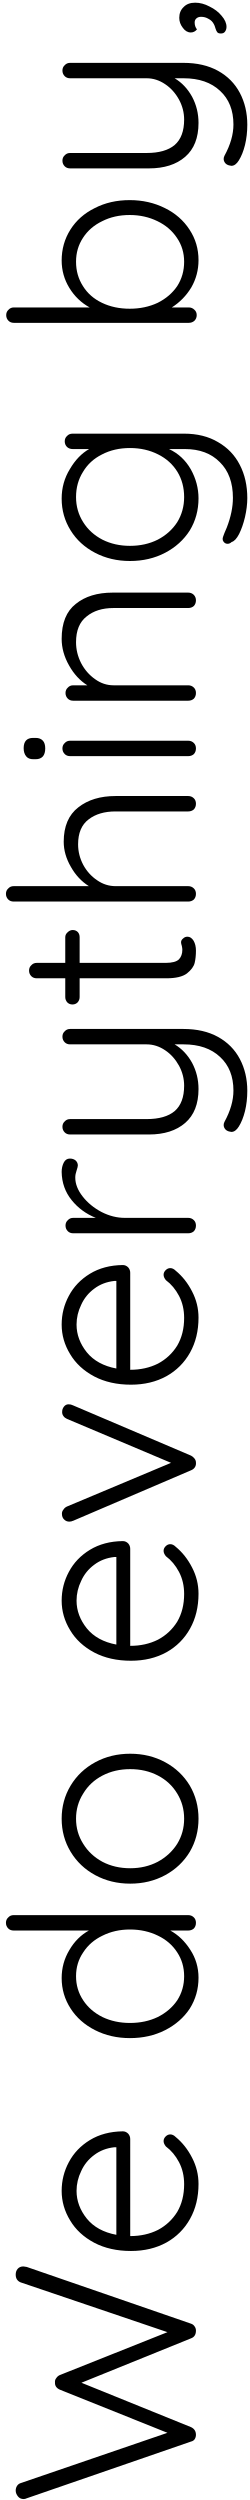
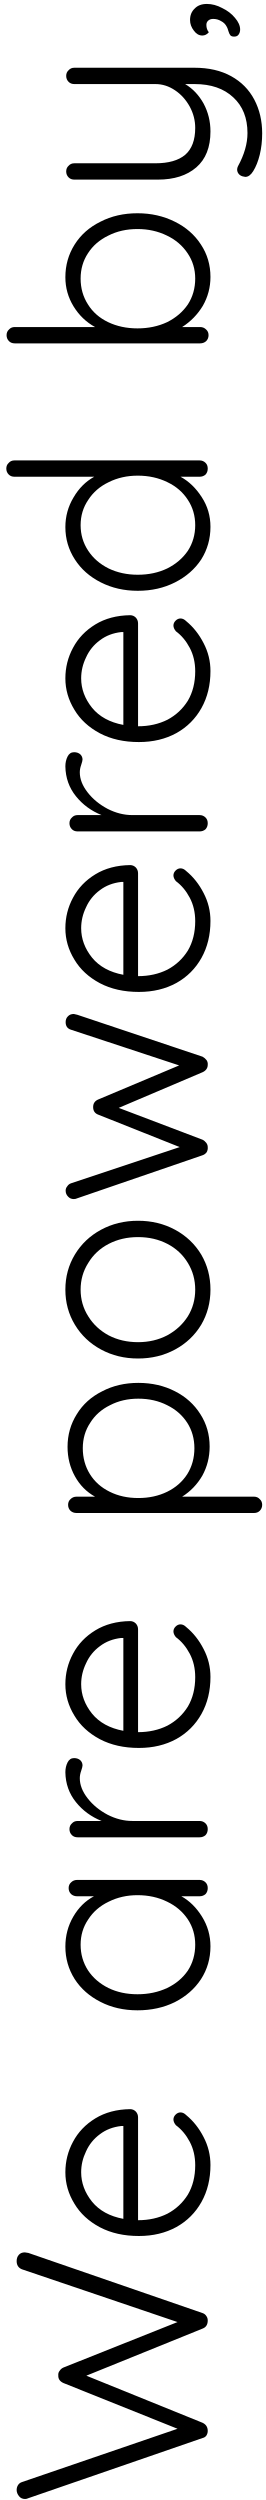
- <svg xmlns="http://www.w3.org/2000/svg" width="37" height="370" viewBox="0 0 37 370" fill="none">
-   <path d="M2.324 336.648C2.324 336.293 2.425 336.002 2.628 335.774C2.831 335.546 3.109 335.432 3.464 335.432L3.958 335.508L28.278 343.906C28.506 343.982 28.683 344.121 28.81 344.324C28.937 344.501 29 344.704 29 344.932C29 345.515 28.759 345.895 28.278 346.072L12.052 352.646L28.278 359.22C28.759 359.448 29 359.828 29 360.36C29 360.588 28.937 360.803 28.81 361.006C28.683 361.183 28.506 361.297 28.278 361.348L3.958 369.746C3.806 369.822 3.654 369.86 3.502 369.86C3.147 369.86 2.869 369.733 2.666 369.48C2.438 369.201 2.324 368.91 2.324 368.606C2.324 368.353 2.387 368.125 2.514 367.922C2.641 367.719 2.818 367.58 3.046 367.504L24.782 360.056L8.86 353.672C8.353 353.444 8.113 353.089 8.138 352.608C8.113 352.355 8.176 352.139 8.328 351.962C8.455 351.759 8.632 351.607 8.86 351.506L24.782 345.16L3.046 337.788C2.565 337.585 2.324 337.205 2.324 336.648ZM18.17 315.437C18.474 315.437 18.74 315.551 18.968 315.779C19.171 316.007 19.272 316.273 19.272 316.577L19.272 330.941C20.792 330.941 22.16 330.637 23.376 330.029C24.567 329.396 25.517 328.509 26.226 327.369C26.91 326.204 27.252 324.836 27.252 323.265C27.252 322.049 26.999 320.96 26.492 319.997C25.985 319.035 25.339 318.262 24.554 317.679C24.326 317.401 24.212 317.135 24.212 316.881C24.212 316.628 24.313 316.4 24.516 316.197C24.719 315.995 24.947 315.893 25.2 315.893C25.479 315.893 25.745 316.02 25.998 316.273C26.986 317.084 27.797 318.11 28.43 319.351C29.063 320.567 29.38 321.859 29.38 323.227C29.38 325.178 28.962 326.901 28.126 328.395C27.29 329.89 26.125 331.055 24.63 331.891C23.11 332.727 21.362 333.145 19.386 333.145C17.309 333.145 15.497 332.74 13.952 331.929C12.381 331.093 11.191 329.991 10.38 328.623C9.544 327.255 9.126 325.799 9.126 324.253C9.126 322.733 9.481 321.315 10.19 319.997C10.899 318.655 11.938 317.565 13.306 316.729C14.674 315.893 16.295 315.463 18.17 315.437ZM11.33 324.253C11.33 325.723 11.837 327.091 12.85 328.357C13.863 329.599 15.32 330.397 17.22 330.751L17.22 317.793L16.916 317.793C15.776 317.92 14.788 318.3 13.952 318.933C13.091 319.567 12.445 320.365 12.014 321.327C11.558 322.265 11.33 323.24 11.33 324.253ZM0.88 284.578C0.88 284.248 0.994 283.982 1.222 283.78C1.425 283.552 1.691 283.438 2.02 283.438L27.86 283.438C28.189 283.438 28.468 283.552 28.696 283.78C28.899 283.982 29 284.248 29 284.578C29 284.907 28.899 285.186 28.696 285.414C28.468 285.616 28.189 285.718 27.86 285.718L25.2 285.718C26.365 286.351 27.353 287.301 28.164 288.568C28.975 289.809 29.38 291.19 29.38 292.71C29.38 294.382 28.949 295.902 28.088 297.27C27.201 298.612 25.985 299.676 24.44 300.462C22.895 301.247 21.159 301.64 19.234 301.64C17.334 301.64 15.611 301.247 14.066 300.462C12.521 299.676 11.317 298.612 10.456 297.27C9.569 295.902 9.126 294.394 9.126 292.748C9.126 291.253 9.506 289.872 10.266 288.606C11.001 287.339 11.963 286.376 13.154 285.718L2.02 285.718C1.691 285.718 1.425 285.616 1.222 285.414C0.994 285.186 0.88 284.907 0.88 284.578ZM27.252 292.482C27.252 291.164 26.91 289.986 26.226 288.948C25.542 287.884 24.592 287.06 23.376 286.478C22.135 285.87 20.754 285.566 19.234 285.566C17.739 285.566 16.384 285.87 15.168 286.478C13.952 287.06 13.002 287.884 12.318 288.948C11.609 289.986 11.254 291.164 11.254 292.482C11.254 293.799 11.609 294.99 12.318 296.054C13.002 297.092 13.952 297.916 15.168 298.524C16.384 299.106 17.739 299.398 19.234 299.398C20.754 299.398 22.122 299.106 23.338 298.524C24.554 297.916 25.517 297.092 26.226 296.054C26.91 294.99 27.252 293.799 27.252 292.482ZM19.272 259.552C21.172 259.552 22.895 259.97 24.44 260.806C25.985 261.642 27.201 262.795 28.088 264.264C28.949 265.734 29.38 267.368 29.38 269.166C29.38 270.965 28.949 272.599 28.088 274.068C27.201 275.538 25.985 276.69 24.44 277.526C22.895 278.362 21.172 278.78 19.272 278.78C17.372 278.78 15.649 278.362 14.104 277.526C12.559 276.69 11.343 275.538 10.456 274.068C9.569 272.599 9.126 270.965 9.126 269.166C9.126 267.368 9.569 265.734 10.456 264.264C11.343 262.795 12.559 261.642 14.104 260.806C15.649 259.97 17.372 259.552 19.272 259.552ZM19.272 261.832C17.752 261.832 16.384 262.149 15.168 262.782C13.952 263.416 13.002 264.302 12.318 265.442C11.609 266.557 11.254 267.798 11.254 269.166C11.254 270.534 11.609 271.776 12.318 272.89C13.002 274.005 13.952 274.892 15.168 275.55C16.384 276.184 17.752 276.5 19.272 276.5C20.767 276.5 22.122 276.184 23.338 275.55C24.554 274.892 25.517 274.005 26.226 272.89C26.91 271.776 27.252 270.534 27.252 269.166C27.252 267.798 26.91 266.557 26.226 265.442C25.542 264.302 24.592 263.416 23.376 262.782C22.16 262.149 20.792 261.832 19.272 261.832ZM18.17 228.082C18.474 228.082 18.74 228.196 18.968 228.424C19.171 228.652 19.272 228.918 19.272 229.222L19.272 243.586C20.792 243.586 22.16 243.282 23.376 242.674C24.567 242.041 25.517 241.154 26.226 240.014C26.91 238.849 27.252 237.481 27.252 235.91C27.252 234.694 26.999 233.605 26.492 232.642C25.985 231.679 25.339 230.907 24.554 230.324C24.326 230.045 24.212 229.779 24.212 229.526C24.212 229.273 24.313 229.045 24.516 228.842C24.719 228.639 24.947 228.538 25.2 228.538C25.479 228.538 25.745 228.665 25.998 228.918C26.986 229.729 27.797 230.755 28.43 231.996C29.063 233.212 29.38 234.504 29.38 235.872C29.38 237.823 28.962 239.545 28.126 241.04C27.29 242.535 26.125 243.7 24.63 244.536C23.11 245.372 21.362 245.79 19.386 245.79C17.309 245.79 15.497 245.385 13.952 244.574C12.381 243.738 11.191 242.636 10.38 241.268C9.544 239.9 9.126 238.443 9.126 236.898C9.126 235.378 9.481 233.959 10.19 232.642C10.899 231.299 11.938 230.21 13.306 229.374C14.674 228.538 16.295 228.107 18.17 228.082ZM11.33 236.898C11.33 238.367 11.837 239.735 12.85 241.002C13.863 242.243 15.32 243.041 17.22 243.396L17.22 230.438L16.916 230.438C15.776 230.565 14.788 230.945 13.952 231.578C13.091 232.211 12.445 233.009 12.014 233.972C11.558 234.909 11.33 235.885 11.33 236.898ZM9.202 208.9C9.202 208.647 9.291 208.406 9.468 208.178C9.645 207.95 9.873 207.836 10.152 207.836C10.38 207.836 10.595 207.887 10.798 207.988L28.278 215.436C28.481 215.538 28.658 215.69 28.81 215.892C28.937 216.07 29 216.26 29 216.462C29.025 216.716 28.975 216.944 28.848 217.146C28.721 217.349 28.531 217.501 28.278 217.602L10.798 225.088C10.747 225.088 10.671 225.114 10.57 225.164C10.469 225.19 10.367 225.202 10.266 225.202C9.962 225.202 9.709 225.101 9.506 224.898C9.278 224.696 9.164 224.404 9.164 224.024C9.164 223.796 9.24 223.594 9.392 223.416C9.519 223.214 9.696 223.062 9.924 222.96L25.314 216.5L9.924 210.002C9.696 209.901 9.519 209.762 9.392 209.584C9.24 209.382 9.177 209.154 9.202 208.9ZM18.17 187.225C18.474 187.225 18.74 187.339 18.968 187.567C19.171 187.795 19.272 188.061 19.272 188.365L19.272 202.729C20.792 202.729 22.16 202.425 23.376 201.817C24.567 201.183 25.517 200.297 26.226 199.157C26.91 197.991 27.252 196.623 27.252 195.053C27.252 193.837 26.999 192.747 26.492 191.785C25.985 190.822 25.339 190.049 24.554 189.467C24.326 189.188 24.212 188.922 24.212 188.669C24.212 188.415 24.313 188.187 24.516 187.985C24.719 187.782 24.947 187.681 25.2 187.681C25.479 187.681 25.745 187.807 25.998 188.061C26.986 188.871 27.797 189.897 28.43 191.139C29.063 192.355 29.38 193.647 29.38 195.015C29.38 196.965 28.962 198.688 28.126 200.183C27.29 201.677 26.125 202.843 24.63 203.679C23.11 204.515 21.362 204.933 19.386 204.933C17.309 204.933 15.497 204.527 13.952 203.717C12.381 202.881 11.191 201.779 10.38 200.411C9.544 199.043 9.126 197.586 9.126 196.041C9.126 194.521 9.481 193.102 10.19 191.785C10.899 190.442 11.938 189.353 13.306 188.517C14.674 187.681 16.295 187.25 18.17 187.225ZM11.33 196.041C11.33 197.51 11.837 198.878 12.85 200.145C13.863 201.386 15.32 202.184 17.22 202.539L17.22 189.581L16.916 189.581C15.776 189.707 14.788 190.087 13.952 190.721C13.091 191.354 12.445 192.152 12.014 193.115C11.558 194.052 11.33 195.027 11.33 196.041ZM9.126 173.443C9.126 172.937 9.227 172.481 9.43 172.075C9.633 171.67 9.937 171.467 10.342 171.467C10.697 171.467 10.988 171.569 11.216 171.771C11.419 171.974 11.52 172.215 11.52 172.493C11.52 172.62 11.457 172.873 11.33 173.253C11.203 173.608 11.14 173.95 11.14 174.279C11.14 175.217 11.507 176.154 12.242 177.091C12.951 178.003 13.876 178.763 15.016 179.371C16.156 179.954 17.309 180.245 18.474 180.245L27.86 180.245C28.189 180.245 28.468 180.359 28.696 180.587C28.899 180.79 29 181.056 29 181.385C29 181.715 28.899 181.993 28.696 182.221C28.468 182.424 28.189 182.525 27.86 182.525L10.836 182.525C10.507 182.525 10.241 182.424 10.038 182.221C9.81 181.993 9.696 181.715 9.696 181.385C9.696 181.056 9.81 180.79 10.038 180.587C10.241 180.359 10.507 180.245 10.836 180.245L14.18 180.245C12.736 179.663 11.545 178.789 10.608 177.623C9.645 176.433 9.151 175.039 9.126 173.443ZM9.24 153.426C9.24 153.097 9.354 152.831 9.582 152.628C9.785 152.4 10.051 152.286 10.38 152.286L27.138 152.286C29.139 152.286 30.849 152.679 32.268 153.464C33.687 154.25 34.763 155.339 35.498 156.732C36.233 158.126 36.6 159.696 36.6 161.444C36.6 162.508 36.486 163.509 36.258 164.446C36.03 165.358 35.726 166.118 35.346 166.726C35.017 167.258 34.649 167.524 34.244 167.524C34.193 167.524 34.067 167.499 33.864 167.448C33.611 167.372 33.421 167.246 33.294 167.068C33.167 166.891 33.104 166.701 33.104 166.498C33.104 166.346 33.142 166.194 33.218 166.042C34.105 164.421 34.548 162.876 34.548 161.406C34.548 159.304 33.889 157.644 32.572 156.428C31.255 155.187 29.456 154.566 27.176 154.566L25.846 154.566C26.91 155.2 27.771 156.112 28.43 157.302C29.063 158.493 29.38 159.785 29.38 161.178C29.38 163.382 28.721 165.054 27.404 166.194C26.087 167.334 24.301 167.904 22.046 167.904L10.38 167.904C10.051 167.904 9.785 167.803 9.582 167.6C9.354 167.372 9.24 167.094 9.24 166.764C9.24 166.435 9.354 166.169 9.582 165.966C9.785 165.738 10.051 165.624 10.38 165.624L21.704 165.624C23.528 165.624 24.909 165.232 25.846 164.446C26.783 163.636 27.252 162.382 27.252 160.684C27.252 159.646 26.999 158.658 26.492 157.72C25.96 156.758 25.276 155.998 24.44 155.44C23.579 154.858 22.667 154.566 21.704 154.566L10.38 154.566C10.051 154.566 9.785 154.465 9.582 154.262C9.354 154.034 9.24 153.756 9.24 153.426ZM11.786 142.507L24.516 142.507C25.479 142.507 26.137 142.329 26.492 141.975C26.821 141.62 26.986 141.151 26.986 140.569C26.986 140.417 26.961 140.227 26.91 139.999C26.834 139.771 26.796 139.593 26.796 139.467C26.796 139.239 26.897 139.049 27.1 138.897C27.277 138.719 27.493 138.631 27.746 138.631C28.101 138.631 28.405 138.833 28.658 139.239C28.886 139.644 29 140.125 29 140.683C29 141.367 28.937 141.975 28.81 142.507C28.683 143.039 28.303 143.558 27.67 144.065C27.037 144.546 26.023 144.787 24.63 144.787L11.786 144.787L11.786 147.561C11.786 147.865 11.685 148.131 11.482 148.359C11.279 148.561 11.026 148.663 10.722 148.663C10.418 148.663 10.165 148.561 9.962 148.359C9.759 148.131 9.658 147.865 9.658 147.561L9.658 144.787L5.44 144.787C5.111 144.787 4.845 144.685 4.642 144.483C4.414 144.255 4.3 143.976 4.3 143.647C4.3 143.317 4.414 143.051 4.642 142.849C4.845 142.621 5.111 142.507 5.44 142.507L9.658 142.507L9.658 138.707C9.658 138.428 9.772 138.187 10 137.985C10.228 137.757 10.481 137.643 10.76 137.643C11.064 137.643 11.317 137.744 11.52 137.947C11.697 138.149 11.786 138.403 11.786 138.707L11.786 142.507ZM9.43 124.576C9.43 122.296 10.152 120.598 11.596 119.484C13.015 118.369 14.851 117.812 17.106 117.812L27.86 117.812C28.189 117.812 28.468 117.926 28.696 118.154C28.899 118.356 29 118.622 29 118.952C29 119.281 28.899 119.56 28.696 119.788C28.468 119.99 28.189 120.092 27.86 120.092L17.106 120.092C15.459 120.092 14.129 120.484 13.116 121.27C12.077 122.055 11.558 123.284 11.558 124.956C11.558 126.02 11.811 127.033 12.318 127.996C12.825 128.933 13.509 129.693 14.37 130.276C15.206 130.858 16.118 131.15 17.106 131.15L27.86 131.15C28.189 131.15 28.468 131.264 28.696 131.492C28.899 131.694 29 131.96 29 132.29C29 132.619 28.899 132.898 28.696 133.126C28.468 133.328 28.189 133.43 27.86 133.43L2.02 133.43C1.691 133.43 1.425 133.328 1.222 133.126C0.994 132.898 0.88 132.619 0.88 132.29C0.88 131.96 0.994 131.694 1.222 131.492C1.425 131.264 1.691 131.15 2.02 131.15L13.154 131.15C12.065 130.466 11.178 129.516 10.494 128.3C9.785 127.084 9.43 125.842 9.43 124.576ZM27.86 109.628C28.189 109.628 28.468 109.742 28.696 109.97C28.899 110.173 29 110.439 29 110.768C29 111.097 28.899 111.376 28.696 111.604C28.468 111.807 28.189 111.908 27.86 111.908L10.38 111.908C10.051 111.908 9.785 111.807 9.582 111.604C9.354 111.376 9.24 111.097 9.24 110.768C9.24 110.439 9.354 110.173 9.582 109.97C9.785 109.742 10.051 109.628 10.38 109.628L27.86 109.628ZM6.694 110.768C6.694 111.275 6.58 111.667 6.352 111.946C6.099 112.225 5.744 112.364 5.288 112.364L4.908 112.364C4.452 112.364 4.11 112.225 3.882 111.946C3.629 111.642 3.502 111.237 3.502 110.73C3.502 109.717 3.971 109.21 4.908 109.21L5.288 109.21C5.744 109.21 6.099 109.349 6.352 109.628C6.58 109.881 6.694 110.261 6.694 110.768ZM9.126 94.547C9.126 92.191 9.823 90.468 11.216 89.379C12.584 88.264 14.408 87.707 16.688 87.707L27.86 87.707C28.189 87.707 28.468 87.821 28.696 88.049C28.899 88.277 29 88.543 29 88.847C29 89.176 28.899 89.455 28.696 89.683C28.468 89.886 28.189 89.987 27.86 89.987L16.802 89.987C15.155 89.987 13.825 90.405 12.812 91.241C11.773 92.052 11.254 93.318 11.254 95.041C11.254 96.13 11.507 97.169 12.014 98.157C12.521 99.12 13.205 99.905 14.066 100.513C14.902 101.121 15.814 101.425 16.802 101.425L27.86 101.425C28.189 101.425 28.468 101.539 28.696 101.767C28.899 101.97 29 102.236 29 102.565C29 102.894 28.899 103.173 28.696 103.401C28.468 103.604 28.189 103.705 27.86 103.705L10.836 103.705C10.507 103.705 10.241 103.604 10.038 103.401C9.81 103.173 9.696 102.894 9.696 102.565C9.696 102.236 9.81 101.97 10.038 101.767C10.241 101.539 10.507 101.425 10.836 101.425L12.926 101.425C11.837 100.741 10.937 99.766 10.228 98.499C9.493 97.207 9.126 95.89 9.126 94.547ZM9.582 65.32C9.582 64.991 9.696 64.725 9.924 64.522C10.127 64.294 10.405 64.18 10.76 64.18L27.214 64.18C29.19 64.18 30.875 64.598 32.268 65.434C33.687 66.245 34.763 67.372 35.498 68.816C36.233 70.235 36.6 71.869 36.6 73.718C36.6 74.605 36.486 75.542 36.258 76.53C36.03 77.493 35.739 78.329 35.384 79.038C35.029 79.722 34.662 80.115 34.282 80.216C34.105 80.394 33.902 80.482 33.674 80.482C33.421 80.482 33.218 80.368 33.066 80.14C32.99 80.039 32.952 79.912 32.952 79.76C32.952 79.608 33.041 79.317 33.218 78.886L33.56 78.088C34.168 76.518 34.472 75.048 34.472 73.68C34.472 71.426 33.826 69.665 32.534 68.398C31.267 67.106 29.545 66.46 27.366 66.46L25.01 66.46C26.378 67.094 27.455 68.094 28.24 69.462C29 70.83 29.38 72.262 29.38 73.756C29.38 75.504 28.949 77.088 28.088 78.506C27.201 79.9 25.985 81.002 24.44 81.812C22.895 82.623 21.159 83.028 19.234 83.028C17.334 83.028 15.611 82.623 14.066 81.812C12.521 81.002 11.317 79.9 10.456 78.506C9.569 77.088 9.126 75.517 9.126 73.794C9.126 72.198 9.531 70.742 10.342 69.424C11.127 68.082 12.077 67.094 13.192 66.46L10.76 66.46C10.431 66.46 10.152 66.359 9.924 66.156C9.696 65.928 9.582 65.65 9.582 65.32ZM27.252 73.566C27.252 72.173 26.923 70.932 26.264 69.842C25.58 68.728 24.63 67.866 23.414 67.258C22.173 66.625 20.779 66.308 19.234 66.308C17.689 66.308 16.308 66.625 15.092 67.258C13.876 67.866 12.939 68.728 12.28 69.842C11.596 70.932 11.254 72.173 11.254 73.566C11.254 74.934 11.609 76.176 12.318 77.29C13.002 78.38 13.952 79.241 15.168 79.874C16.384 80.482 17.739 80.786 19.234 80.786C20.754 80.786 22.122 80.482 23.338 79.874C24.554 79.241 25.517 78.38 26.226 77.29C26.91 76.176 27.252 74.934 27.252 73.566ZM9.126 38.547C9.126 36.875 9.557 35.355 10.418 33.987C11.279 32.619 12.483 31.555 14.028 30.795C15.548 30.01 17.271 29.617 19.196 29.617C21.096 29.617 22.831 30.01 24.402 30.795C25.947 31.555 27.163 32.619 28.05 33.987C28.937 35.33 29.38 36.837 29.38 38.509C29.38 39.953 29.025 41.296 28.316 42.537C27.581 43.753 26.619 44.741 25.428 45.501L27.936 45.501C28.265 45.501 28.544 45.615 28.772 45.843C29 46.046 29.114 46.312 29.114 46.641C29.114 46.971 29 47.249 28.772 47.477C28.544 47.68 28.265 47.781 27.936 47.781L2.058 47.781C1.729 47.781 1.463 47.68 1.26 47.477C1.032 47.249 0.918 46.971 0.918 46.641C0.918 46.312 1.032 46.046 1.26 45.843C1.463 45.615 1.729 45.501 2.058 45.501L13.268 45.501C12.027 44.817 11.026 43.855 10.266 42.613C9.506 41.372 9.126 40.017 9.126 38.547ZM27.252 38.737C27.252 37.42 26.897 36.242 26.188 35.203C25.479 34.139 24.516 33.316 23.3 32.733C22.059 32.125 20.691 31.821 19.196 31.821C17.676 31.821 16.321 32.125 15.13 32.733C13.914 33.316 12.964 34.139 12.28 35.203C11.596 36.242 11.254 37.42 11.254 38.737C11.254 40.08 11.596 41.283 12.28 42.347C12.939 43.411 13.876 44.234 15.092 44.817C16.308 45.4 17.676 45.691 19.196 45.691C20.716 45.691 22.097 45.4 23.338 44.817C24.554 44.209 25.517 43.386 26.226 42.347C26.91 41.283 27.252 40.08 27.252 38.737ZM9.24 10.444C9.24 10.114 9.354 9.848 9.582 9.646C9.785 9.418 10.051 9.304 10.38 9.304L27.138 9.304C29.139 9.304 30.849 9.696 32.268 10.482C33.687 11.267 34.763 12.357 35.498 13.75C36.233 15.143 36.6 16.714 36.6 18.462C36.6 19.526 36.486 20.526 36.258 21.464C36.03 22.376 35.726 23.136 35.346 23.744C35.017 24.276 34.649 24.542 34.244 24.542C34.193 24.542 34.067 24.517 33.864 24.466C33.611 24.39 33.421 24.263 33.294 24.086C33.167 23.909 33.104 23.718 33.104 23.516C33.104 23.364 33.142 23.212 33.218 23.06C34.105 21.439 34.548 19.893 34.548 18.424C34.548 16.321 33.889 14.662 32.572 13.446C31.255 12.204 29.456 11.584 27.176 11.584L25.846 11.584C26.91 12.217 27.771 13.129 28.43 14.32C29.063 15.511 29.38 16.802 29.38 18.196C29.38 20.4 28.721 22.072 27.404 23.212C26.087 24.352 24.301 24.922 22.046 24.922L10.38 24.922C10.051 24.922 9.785 24.82 9.582 24.618C9.354 24.39 9.24 24.111 9.24 23.782C9.24 23.453 9.354 23.186 9.582 22.984C9.785 22.756 10.051 22.642 10.38 22.642L21.704 22.642C23.528 22.642 24.909 22.249 25.846 21.464C26.783 20.653 27.252 19.399 27.252 17.702C27.252 16.663 26.999 15.675 26.492 14.738C25.96 13.775 25.276 13.015 24.44 12.458C23.579 11.875 22.667 11.584 21.704 11.584L10.38 11.584C10.051 11.584 9.785 11.482 9.582 11.28C9.354 11.052 9.24 10.773 9.24 10.444ZM28.886 0.398C29.595 0.398 30.305 0.588 31.014 0.968C31.749 1.323 32.344 1.779 32.8 2.336C33.281 2.893 33.522 3.438 33.522 3.97C33.522 4.249 33.446 4.489 33.294 4.692C33.167 4.87 32.965 4.958 32.686 4.958C32.433 4.958 32.255 4.895 32.154 4.768C32.053 4.641 31.964 4.452 31.888 4.198C31.812 3.92 31.736 3.717 31.66 3.59C31.483 3.236 31.217 2.97 30.862 2.792C30.533 2.59 30.165 2.488 29.76 2.488C29.481 2.488 29.253 2.564 29.076 2.716C28.899 2.868 28.81 3.071 28.81 3.324C28.81 3.729 28.924 4.072 29.152 4.35C28.899 4.654 28.595 4.806 28.24 4.806C27.784 4.806 27.391 4.578 27.062 4.122C26.707 3.666 26.53 3.172 26.53 2.64C26.53 1.982 26.745 1.45 27.176 1.044C27.581 0.614 28.151 0.398 28.886 0.398Z" fill="black" />
+ <svg xmlns="http://www.w3.org/2000/svg" width="37" height="349" viewBox="0 0 37 349" fill="none">
+   <path d="M2.324 315.648C2.324 315.293 2.425 315.002 2.628 314.774C2.831 314.546 3.109 314.432 3.464 314.432L3.958 314.508L28.278 322.906C28.506 322.982 28.683 323.121 28.81 323.324C28.937 323.501 29 323.704 29 323.932C29 324.515 28.759 324.895 28.278 325.072L12.052 331.646L28.278 338.22C28.759 338.448 29 338.828 29 339.36C29 339.588 28.937 339.803 28.81 340.006C28.683 340.183 28.506 340.297 28.278 340.348L3.958 348.746C3.806 348.822 3.654 348.86 3.502 348.86C3.147 348.86 2.869 348.733 2.666 348.48C2.438 348.201 2.324 347.91 2.324 347.606C2.324 347.353 2.387 347.125 2.514 346.922C2.641 346.719 2.818 346.58 3.046 346.504L24.782 339.056L8.86 332.672C8.353 332.444 8.113 332.089 8.138 331.608C8.113 331.355 8.176 331.139 8.328 330.962C8.455 330.759 8.632 330.607 8.86 330.506L24.782 324.16L3.046 316.788C2.565 316.585 2.324 316.205 2.324 315.648ZM18.17 294.437C18.474 294.437 18.74 294.551 18.968 294.779C19.171 295.007 19.272 295.273 19.272 295.577L19.272 309.941C20.792 309.941 22.16 309.637 23.376 309.029C24.567 308.396 25.517 307.509 26.226 306.369C26.91 305.204 27.252 303.836 27.252 302.265C27.252 301.049 26.999 299.96 26.492 298.997C25.985 298.035 25.339 297.262 24.554 296.679C24.326 296.401 24.212 296.135 24.212 295.881C24.212 295.628 24.313 295.4 24.516 295.197C24.719 294.995 24.947 294.893 25.2 294.893C25.479 294.893 25.745 295.02 25.998 295.273C26.986 296.084 27.797 297.11 28.43 298.351C29.063 299.567 29.38 300.859 29.38 302.227C29.38 304.178 28.962 305.901 28.126 307.395C27.29 308.89 26.125 310.055 24.63 310.891C23.11 311.727 21.362 312.145 19.386 312.145C17.309 312.145 15.497 311.74 13.952 310.929C12.381 310.093 11.191 308.991 10.38 307.623C9.544 306.255 9.126 304.799 9.126 303.253C9.126 301.733 9.481 300.315 10.19 298.997C10.899 297.655 11.938 296.565 13.306 295.729C14.674 294.893 16.295 294.463 18.17 294.437ZM11.33 303.253C11.33 304.723 11.837 306.091 12.85 307.357C13.863 308.599 15.32 309.397 17.22 309.751L17.22 296.793L16.916 296.793C15.776 296.92 14.788 297.3 13.952 297.933C13.091 298.567 12.445 299.365 12.014 300.327C11.558 301.265 11.33 302.24 11.33 303.253ZM9.582 263.578C9.582 263.248 9.696 262.982 9.924 262.78C10.152 262.552 10.431 262.438 10.76 262.438L27.86 262.438C28.189 262.438 28.468 262.552 28.696 262.78C28.899 262.982 29 263.248 29 263.578C29 263.907 28.899 264.186 28.696 264.414C28.468 264.616 28.189 264.718 27.86 264.718L25.314 264.718C26.454 265.351 27.417 266.301 28.202 267.568C28.987 268.834 29.38 270.215 29.38 271.71C29.38 273.407 28.937 274.94 28.05 276.308C27.163 277.65 25.947 278.714 24.402 279.5C22.857 280.26 21.121 280.64 19.196 280.64C17.271 280.64 15.548 280.247 14.028 279.462C12.483 278.676 11.279 277.612 10.418 276.27C9.557 274.902 9.126 273.394 9.126 271.748C9.126 270.228 9.493 268.834 10.228 267.568C10.963 266.301 11.925 265.351 13.116 264.718L10.76 264.718C10.431 264.718 10.152 264.616 9.924 264.414C9.696 264.186 9.582 263.907 9.582 263.578ZM27.252 271.482C27.252 270.164 26.91 268.986 26.226 267.948C25.517 266.884 24.554 266.06 23.338 265.478C22.097 264.87 20.716 264.566 19.196 264.566C17.727 264.566 16.384 264.87 15.168 265.478C13.952 266.06 13.002 266.884 12.318 267.948C11.609 268.986 11.254 270.164 11.254 271.482C11.254 272.799 11.596 273.99 12.28 275.054C12.964 276.092 13.914 276.916 15.13 277.524C16.321 278.106 17.676 278.398 19.196 278.398C20.716 278.398 22.097 278.106 23.338 277.524C24.554 276.941 25.517 276.13 26.226 275.092C26.91 274.028 27.252 272.824 27.252 271.482ZM9.126 247.406C9.126 246.9 9.227 246.444 9.43 246.038C9.633 245.633 9.937 245.43 10.342 245.43C10.697 245.43 10.988 245.532 11.216 245.734C11.419 245.937 11.52 246.178 11.52 246.456C11.52 246.583 11.457 246.836 11.33 247.216C11.203 247.571 11.14 247.913 11.14 248.242C11.14 249.18 11.507 250.117 12.242 251.054C12.951 251.966 13.876 252.726 15.016 253.334C16.156 253.917 17.309 254.208 18.474 254.208L27.86 254.208C28.189 254.208 28.468 254.322 28.696 254.55C28.899 254.753 29 255.019 29 255.348C29 255.678 28.899 255.956 28.696 256.184C28.468 256.387 28.189 256.488 27.86 256.488L10.836 256.488C10.507 256.488 10.241 256.387 10.038 256.184C9.81 255.956 9.696 255.678 9.696 255.348C9.696 255.019 9.81 254.753 10.038 254.55C10.241 254.322 10.507 254.208 10.836 254.208L14.18 254.208C12.736 253.626 11.545 252.752 10.608 251.586C9.645 250.396 9.151 249.002 9.126 247.406ZM18.17 226.305C18.474 226.305 18.74 226.419 18.968 226.647C19.171 226.875 19.272 227.141 19.272 227.445L19.272 241.809C20.792 241.809 22.16 241.505 23.376 240.897C24.567 240.263 25.517 239.377 26.226 238.237C26.91 237.071 27.252 235.703 27.252 234.133C27.252 232.917 26.999 231.827 26.492 230.865C25.985 229.902 25.339 229.129 24.554 228.547C24.326 228.268 24.212 228.002 24.212 227.749C24.212 227.495 24.313 227.267 24.516 227.065C24.719 226.862 24.947 226.761 25.2 226.761C25.479 226.761 25.745 226.887 25.998 227.141C26.986 227.951 27.797 228.977 28.43 230.219C29.063 231.435 29.38 232.727 29.38 234.095C29.38 236.045 28.962 237.768 28.126 239.263C27.29 240.757 26.125 241.923 24.63 242.759C23.11 243.595 21.362 244.013 19.386 244.013C17.309 244.013 15.497 243.607 13.952 242.797C12.381 241.961 11.191 240.859 10.38 239.491C9.544 238.123 9.126 236.666 9.126 235.121C9.126 233.601 9.481 232.182 10.19 230.865C10.899 229.522 11.938 228.433 13.306 227.597C14.674 226.761 16.295 226.33 18.17 226.305ZM11.33 235.121C11.33 236.59 11.837 237.958 12.85 239.225C13.863 240.466 15.32 241.264 17.22 241.619L17.22 228.661L16.916 228.661C15.776 228.787 14.788 229.167 13.952 229.801C13.091 230.434 12.445 231.232 12.014 232.195C11.558 233.132 11.33 234.107 11.33 235.121ZM9.43 201.981C9.43 200.309 9.861 198.789 10.722 197.421C11.558 196.053 12.736 194.989 14.256 194.229C15.751 193.443 17.435 193.051 19.31 193.051C21.21 193.051 22.92 193.443 24.44 194.229C25.935 194.989 27.113 196.053 27.974 197.421C28.835 198.763 29.266 200.271 29.266 201.943C29.266 203.412 28.924 204.767 28.24 206.009C27.531 207.225 26.593 208.2 25.428 208.935L35.46 208.935C35.789 208.935 36.055 209.049 36.258 209.277C36.486 209.479 36.6 209.745 36.6 210.075C36.6 210.404 36.486 210.683 36.258 210.911C36.055 211.113 35.789 211.215 35.46 211.215L10.684 211.215C10.355 211.215 10.076 211.113 9.848 210.911C9.62 210.683 9.506 210.404 9.506 210.075C9.506 209.745 9.62 209.479 9.848 209.277C10.076 209.049 10.355 208.935 10.684 208.935L13.268 208.935C12.077 208.276 11.14 207.326 10.456 206.085C9.772 204.843 9.43 203.475 9.43 201.981ZM27.138 202.171C27.138 200.853 26.809 199.675 26.15 198.637C25.466 197.573 24.529 196.749 23.338 196.167C22.147 195.559 20.805 195.255 19.31 195.255C17.841 195.255 16.523 195.559 15.358 196.167C14.167 196.749 13.243 197.573 12.584 198.637C11.9 199.675 11.558 200.853 11.558 202.171C11.558 203.513 11.887 204.717 12.546 205.781C13.205 206.845 14.129 207.668 15.32 208.251C16.485 208.833 17.815 209.125 19.31 209.125C20.805 209.125 22.147 208.833 23.338 208.251C24.529 207.668 25.466 206.845 26.15 205.781C26.809 204.717 27.138 203.513 27.138 202.171ZM19.272 170.419C21.172 170.419 22.895 170.837 24.44 171.673C25.985 172.509 27.201 173.662 28.088 175.131C28.949 176.601 29.38 178.235 29.38 180.033C29.38 181.832 28.949 183.466 28.088 184.935C27.201 186.405 25.985 187.557 24.44 188.393C22.895 189.229 21.172 189.647 19.272 189.647C17.372 189.647 15.649 189.229 14.104 188.393C12.559 187.557 11.343 186.405 10.456 184.935C9.569 183.466 9.126 181.832 9.126 180.033C9.126 178.235 9.569 176.601 10.456 175.131C11.343 173.662 12.559 172.509 14.104 171.673C15.649 170.837 17.372 170.419 19.272 170.419ZM19.272 172.699C17.752 172.699 16.384 173.016 15.168 173.649C13.952 174.283 13.002 175.169 12.318 176.309C11.609 177.424 11.254 178.665 11.254 180.033C11.254 181.401 11.609 182.643 12.318 183.757C13.002 184.872 13.952 185.759 15.168 186.417C16.384 187.051 17.752 187.367 19.272 187.367C20.767 187.367 22.122 187.051 23.338 186.417C24.554 185.759 25.517 184.872 26.226 183.757C26.91 182.643 27.252 181.401 27.252 180.033C27.252 178.665 26.91 177.424 26.226 176.309C25.542 175.169 24.592 174.283 23.376 173.649C22.16 173.016 20.792 172.699 19.272 172.699ZM9.164 142.69C9.164 142.36 9.265 142.094 9.468 141.892C9.671 141.664 9.949 141.55 10.304 141.55C10.329 141.55 10.494 141.588 10.798 141.664L28.278 147.516C28.506 147.642 28.696 147.807 28.848 148.01C28.975 148.212 29.025 148.428 29 148.656C29 148.884 28.937 149.086 28.81 149.264C28.683 149.441 28.506 149.58 28.278 149.682L16.574 154.66L28.278 159.106C28.481 159.207 28.658 159.359 28.81 159.562C28.937 159.739 29 159.929 29 160.132C29.025 160.385 28.975 160.626 28.848 160.854C28.696 161.056 28.506 161.196 28.278 161.272L10.798 167.276C10.646 167.352 10.481 167.39 10.304 167.39C9.975 167.39 9.709 167.276 9.506 167.048C9.278 166.82 9.164 166.541 9.164 166.212C9.164 165.984 9.24 165.781 9.392 165.604C9.519 165.401 9.696 165.262 9.924 165.186L25.086 160.132L13.724 155.61C13.243 155.432 13.002 155.078 13.002 154.546C13.002 154.039 13.243 153.684 13.724 153.482L25.01 148.732L9.924 143.754C9.417 143.602 9.164 143.247 9.164 142.69ZM18.17 120.766C18.474 120.766 18.74 120.88 18.968 121.108C19.171 121.336 19.272 121.602 19.272 121.906L19.272 136.27C20.792 136.27 22.16 135.966 23.376 135.358C24.567 134.724 25.517 133.838 26.226 132.698C26.91 131.532 27.252 130.164 27.252 128.594C27.252 127.378 26.999 126.288 26.492 125.326C25.985 124.363 25.339 123.59 24.554 123.008C24.326 122.729 24.212 122.463 24.212 122.21C24.212 121.956 24.313 121.728 24.516 121.526C24.719 121.323 24.947 121.222 25.2 121.222C25.479 121.222 25.745 121.348 25.998 121.602C26.986 122.412 27.797 123.438 28.43 124.68C29.063 125.896 29.38 127.188 29.38 128.556C29.38 130.506 28.962 132.229 28.126 133.724C27.29 135.218 26.125 136.384 24.63 137.22C23.11 138.056 21.362 138.474 19.386 138.474C17.309 138.474 15.497 138.068 13.952 137.258C12.381 136.422 11.191 135.32 10.38 133.952C9.544 132.584 9.126 131.127 9.126 129.582C9.126 128.062 9.481 126.643 10.19 125.326C10.899 123.983 11.938 122.894 13.306 122.058C14.674 121.222 16.295 120.791 18.17 120.766ZM11.33 129.582C11.33 131.051 11.837 132.419 12.85 133.686C13.863 134.927 15.32 135.725 17.22 136.08L17.22 123.122L16.916 123.122C15.776 123.248 14.788 123.628 13.952 124.262C13.091 124.895 12.445 125.693 12.014 126.656C11.558 127.593 11.33 128.568 11.33 129.582ZM9.126 106.984C9.126 106.478 9.227 106.022 9.43 105.616C9.633 105.211 9.937 105.008 10.342 105.008C10.697 105.008 10.988 105.11 11.216 105.312C11.419 105.515 11.52 105.756 11.52 106.034C11.52 106.161 11.457 106.414 11.33 106.794C11.203 107.149 11.14 107.491 11.14 107.82C11.14 108.758 11.507 109.695 12.242 110.632C12.951 111.544 13.876 112.304 15.016 112.912C16.156 113.495 17.309 113.786 18.474 113.786L27.86 113.786C28.189 113.786 28.468 113.9 28.696 114.128C28.899 114.331 29 114.597 29 114.926C29 115.256 28.899 115.534 28.696 115.762C28.468 115.965 28.189 116.066 27.86 116.066L10.836 116.066C10.507 116.066 10.241 115.965 10.038 115.762C9.81 115.534 9.696 115.256 9.696 114.926C9.696 114.597 9.81 114.331 10.038 114.128C10.241 113.9 10.507 113.786 10.836 113.786L14.18 113.786C12.736 113.204 11.545 112.33 10.608 111.164C9.645 109.974 9.151 108.58 9.126 106.984ZM18.17 85.883C18.474 85.883 18.74 85.997 18.968 86.225C19.171 86.453 19.272 86.719 19.272 87.023L19.272 101.387C20.792 101.387 22.16 101.083 23.376 100.475C24.567 99.841 25.517 98.955 26.226 97.815C26.91 96.649 27.252 95.281 27.252 93.711C27.252 92.495 26.999 91.405 26.492 90.443C25.985 89.48 25.339 88.707 24.554 88.125C24.326 87.846 24.212 87.58 24.212 87.327C24.212 87.073 24.313 86.845 24.516 86.643C24.719 86.44 24.947 86.339 25.2 86.339C25.479 86.339 25.745 86.465 25.998 86.719C26.986 87.529 27.797 88.555 28.43 89.797C29.063 91.013 29.38 92.305 29.38 93.673C29.38 95.623 28.962 97.346 28.126 98.841C27.29 100.335 26.125 101.501 24.63 102.337C23.11 103.173 21.362 103.591 19.386 103.591C17.309 103.591 15.497 103.185 13.952 102.375C12.381 101.539 11.191 100.437 10.38 99.069C9.544 97.701 9.126 96.244 9.126 94.699C9.126 93.179 9.481 91.76 10.19 90.443C10.899 89.1 11.938 88.011 13.306 87.175C14.674 86.339 16.295 85.908 18.17 85.883ZM11.33 94.699C11.33 96.168 11.837 97.536 12.85 98.803C13.863 100.044 15.32 100.842 17.22 101.197L17.22 88.239L16.916 88.239C15.776 88.365 14.788 88.745 13.952 89.379C13.091 90.012 12.445 90.81 12.014 91.773C11.558 92.71 11.33 93.685 11.33 94.699ZM0.88 65.413C0.88 65.084 0.994 64.818 1.222 64.615C1.425 64.388 1.691 64.273 2.02 64.273L27.86 64.273C28.189 64.273 28.468 64.388 28.696 64.615C28.899 64.818 29 65.084 29 65.413C29 65.743 28.899 66.022 28.696 66.249C28.468 66.452 28.189 66.553 27.86 66.553L25.2 66.553C26.365 67.187 27.353 68.137 28.164 69.403C28.975 70.645 29.38 72.025 29.38 73.546C29.38 75.218 28.949 76.737 28.088 78.106C27.201 79.448 25.985 80.512 24.44 81.297C22.895 82.083 21.159 82.475 19.234 82.475C17.334 82.475 15.611 82.083 14.066 81.297C12.521 80.512 11.317 79.448 10.456 78.106C9.569 76.737 9.126 75.23 9.126 73.584C9.126 72.089 9.506 70.708 10.266 69.442C11.001 68.175 11.963 67.212 13.154 66.553L2.02 66.553C1.691 66.553 1.425 66.452 1.222 66.249C0.994 66.022 0.88 65.743 0.88 65.413ZM27.252 73.317C27.252 72 26.91 70.822 26.226 69.784C25.542 68.719 24.592 67.896 23.376 67.314C22.135 66.706 20.754 66.401 19.234 66.401C17.739 66.401 16.384 66.706 15.168 67.314C13.952 67.896 13.002 68.719 12.318 69.784C11.609 70.822 11.254 72 11.254 73.317C11.254 74.635 11.609 75.826 12.318 76.889C13.002 77.928 13.952 78.751 15.168 79.359C16.384 79.942 17.739 80.234 19.234 80.234C20.754 80.234 22.122 79.942 23.338 79.359C24.554 78.751 25.517 77.928 26.226 76.889C26.91 75.826 27.252 74.635 27.252 73.317ZM9.126 38.7C9.126 37.028 9.557 35.508 10.418 34.139C11.279 32.772 12.483 31.707 14.028 30.948C15.548 30.162 17.271 29.77 19.196 29.77C21.096 29.77 22.831 30.162 24.402 30.948C25.947 31.707 27.163 32.772 28.05 34.139C28.937 35.482 29.38 36.989 29.38 38.661C29.38 40.105 29.025 41.448 28.316 42.69C27.581 43.906 26.619 44.894 25.428 45.654L27.936 45.654C28.265 45.654 28.544 45.767 28.772 45.995C29 46.198 29.114 46.464 29.114 46.794C29.114 47.123 29 47.401 28.772 47.63C28.544 47.832 28.265 47.934 27.936 47.934L2.058 47.934C1.729 47.934 1.463 47.832 1.26 47.63C1.032 47.401 0.918 47.123 0.918 46.794C0.918 46.464 1.032 46.198 1.26 45.995C1.463 45.767 1.729 45.654 2.058 45.654L13.268 45.654C12.027 44.969 11.026 44.007 10.266 42.766C9.506 41.524 9.126 40.169 9.126 38.7ZM27.252 38.889C27.252 37.572 26.897 36.394 26.188 35.355C25.479 34.291 24.516 33.468 23.3 32.886C22.059 32.278 20.691 31.974 19.196 31.974C17.676 31.974 16.321 32.278 15.13 32.886C13.914 33.468 12.964 34.291 12.28 35.355C11.596 36.394 11.254 37.572 11.254 38.889C11.254 40.232 11.596 41.435 12.28 42.499C12.939 43.563 13.876 44.387 15.092 44.969C16.308 45.552 17.676 45.843 19.196 45.843C20.716 45.843 22.097 45.552 23.338 44.969C24.554 44.361 25.517 43.538 26.226 42.499C26.91 41.435 27.252 40.232 27.252 38.889ZM9.24 10.596C9.24 10.267 9.354 10.001 9.582 9.798C9.785 9.57 10.051 9.456 10.38 9.456L27.138 9.456C29.139 9.456 30.849 9.849 32.268 10.634C33.687 11.419 34.763 12.509 35.498 13.902C36.233 15.296 36.6 16.866 36.6 18.614C36.6 19.678 36.486 20.679 36.258 21.616C36.03 22.528 35.726 23.288 35.346 23.896C35.017 24.428 34.649 24.694 34.244 24.694C34.193 24.694 34.067 24.669 33.864 24.618C33.611 24.542 33.421 24.416 33.294 24.238C33.167 24.061 33.104 23.871 33.104 23.668C33.104 23.516 33.142 23.364 33.218 23.212C34.105 21.591 34.548 20.046 34.548 18.576C34.548 16.474 33.889 14.814 32.572 13.598C31.255 12.357 29.456 11.736 27.176 11.736L25.846 11.736C26.91 12.37 27.771 13.281 28.43 14.472C29.063 15.663 29.38 16.955 29.38 18.348C29.38 20.552 28.721 22.224 27.404 23.364C26.087 24.504 24.301 25.074 22.046 25.074L10.38 25.074C10.051 25.074 9.785 24.973 9.582 24.77C9.354 24.542 9.24 24.264 9.24 23.934C9.24 23.605 9.354 23.339 9.582 23.136C9.785 22.908 10.051 22.794 10.38 22.794L21.704 22.794C23.528 22.794 24.909 22.401 25.846 21.616C26.783 20.805 27.252 19.552 27.252 17.854C27.252 16.816 26.999 15.828 26.492 14.89C25.96 13.928 25.276 13.168 24.44 12.61C23.579 12.027 22.667 11.736 21.704 11.736L10.38 11.736C10.051 11.736 9.785 11.635 9.582 11.432C9.354 11.204 9.24 10.925 9.24 10.596ZM28.886 0.551C29.595 0.551 30.305 0.741 31.014 1.121C31.749 1.475 32.344 1.931 32.8 2.489C33.281 3.046 33.522 3.591 33.522 4.123C33.522 4.401 33.446 4.642 33.294 4.845C33.167 5.022 32.965 5.111 32.686 5.111C32.433 5.111 32.255 5.047 32.154 4.921C32.053 4.794 31.964 4.604 31.888 4.351C31.812 4.072 31.736 3.869 31.66 3.743C31.483 3.388 31.217 3.122 30.862 2.945C30.533 2.742 30.165 2.641 29.76 2.641C29.481 2.641 29.253 2.717 29.076 2.869C28.899 3.021 28.81 3.223 28.81 3.477C28.81 3.882 28.924 4.224 29.152 4.503C28.899 4.807 28.595 4.959 28.24 4.959C27.784 4.959 27.391 4.731 27.062 4.275C26.707 3.819 26.53 3.325 26.53 2.793C26.53 2.134 26.745 1.602 27.176 1.197C27.581 0.766 28.151 0.551 28.886 0.551Z" fill="black" />
</svg>
